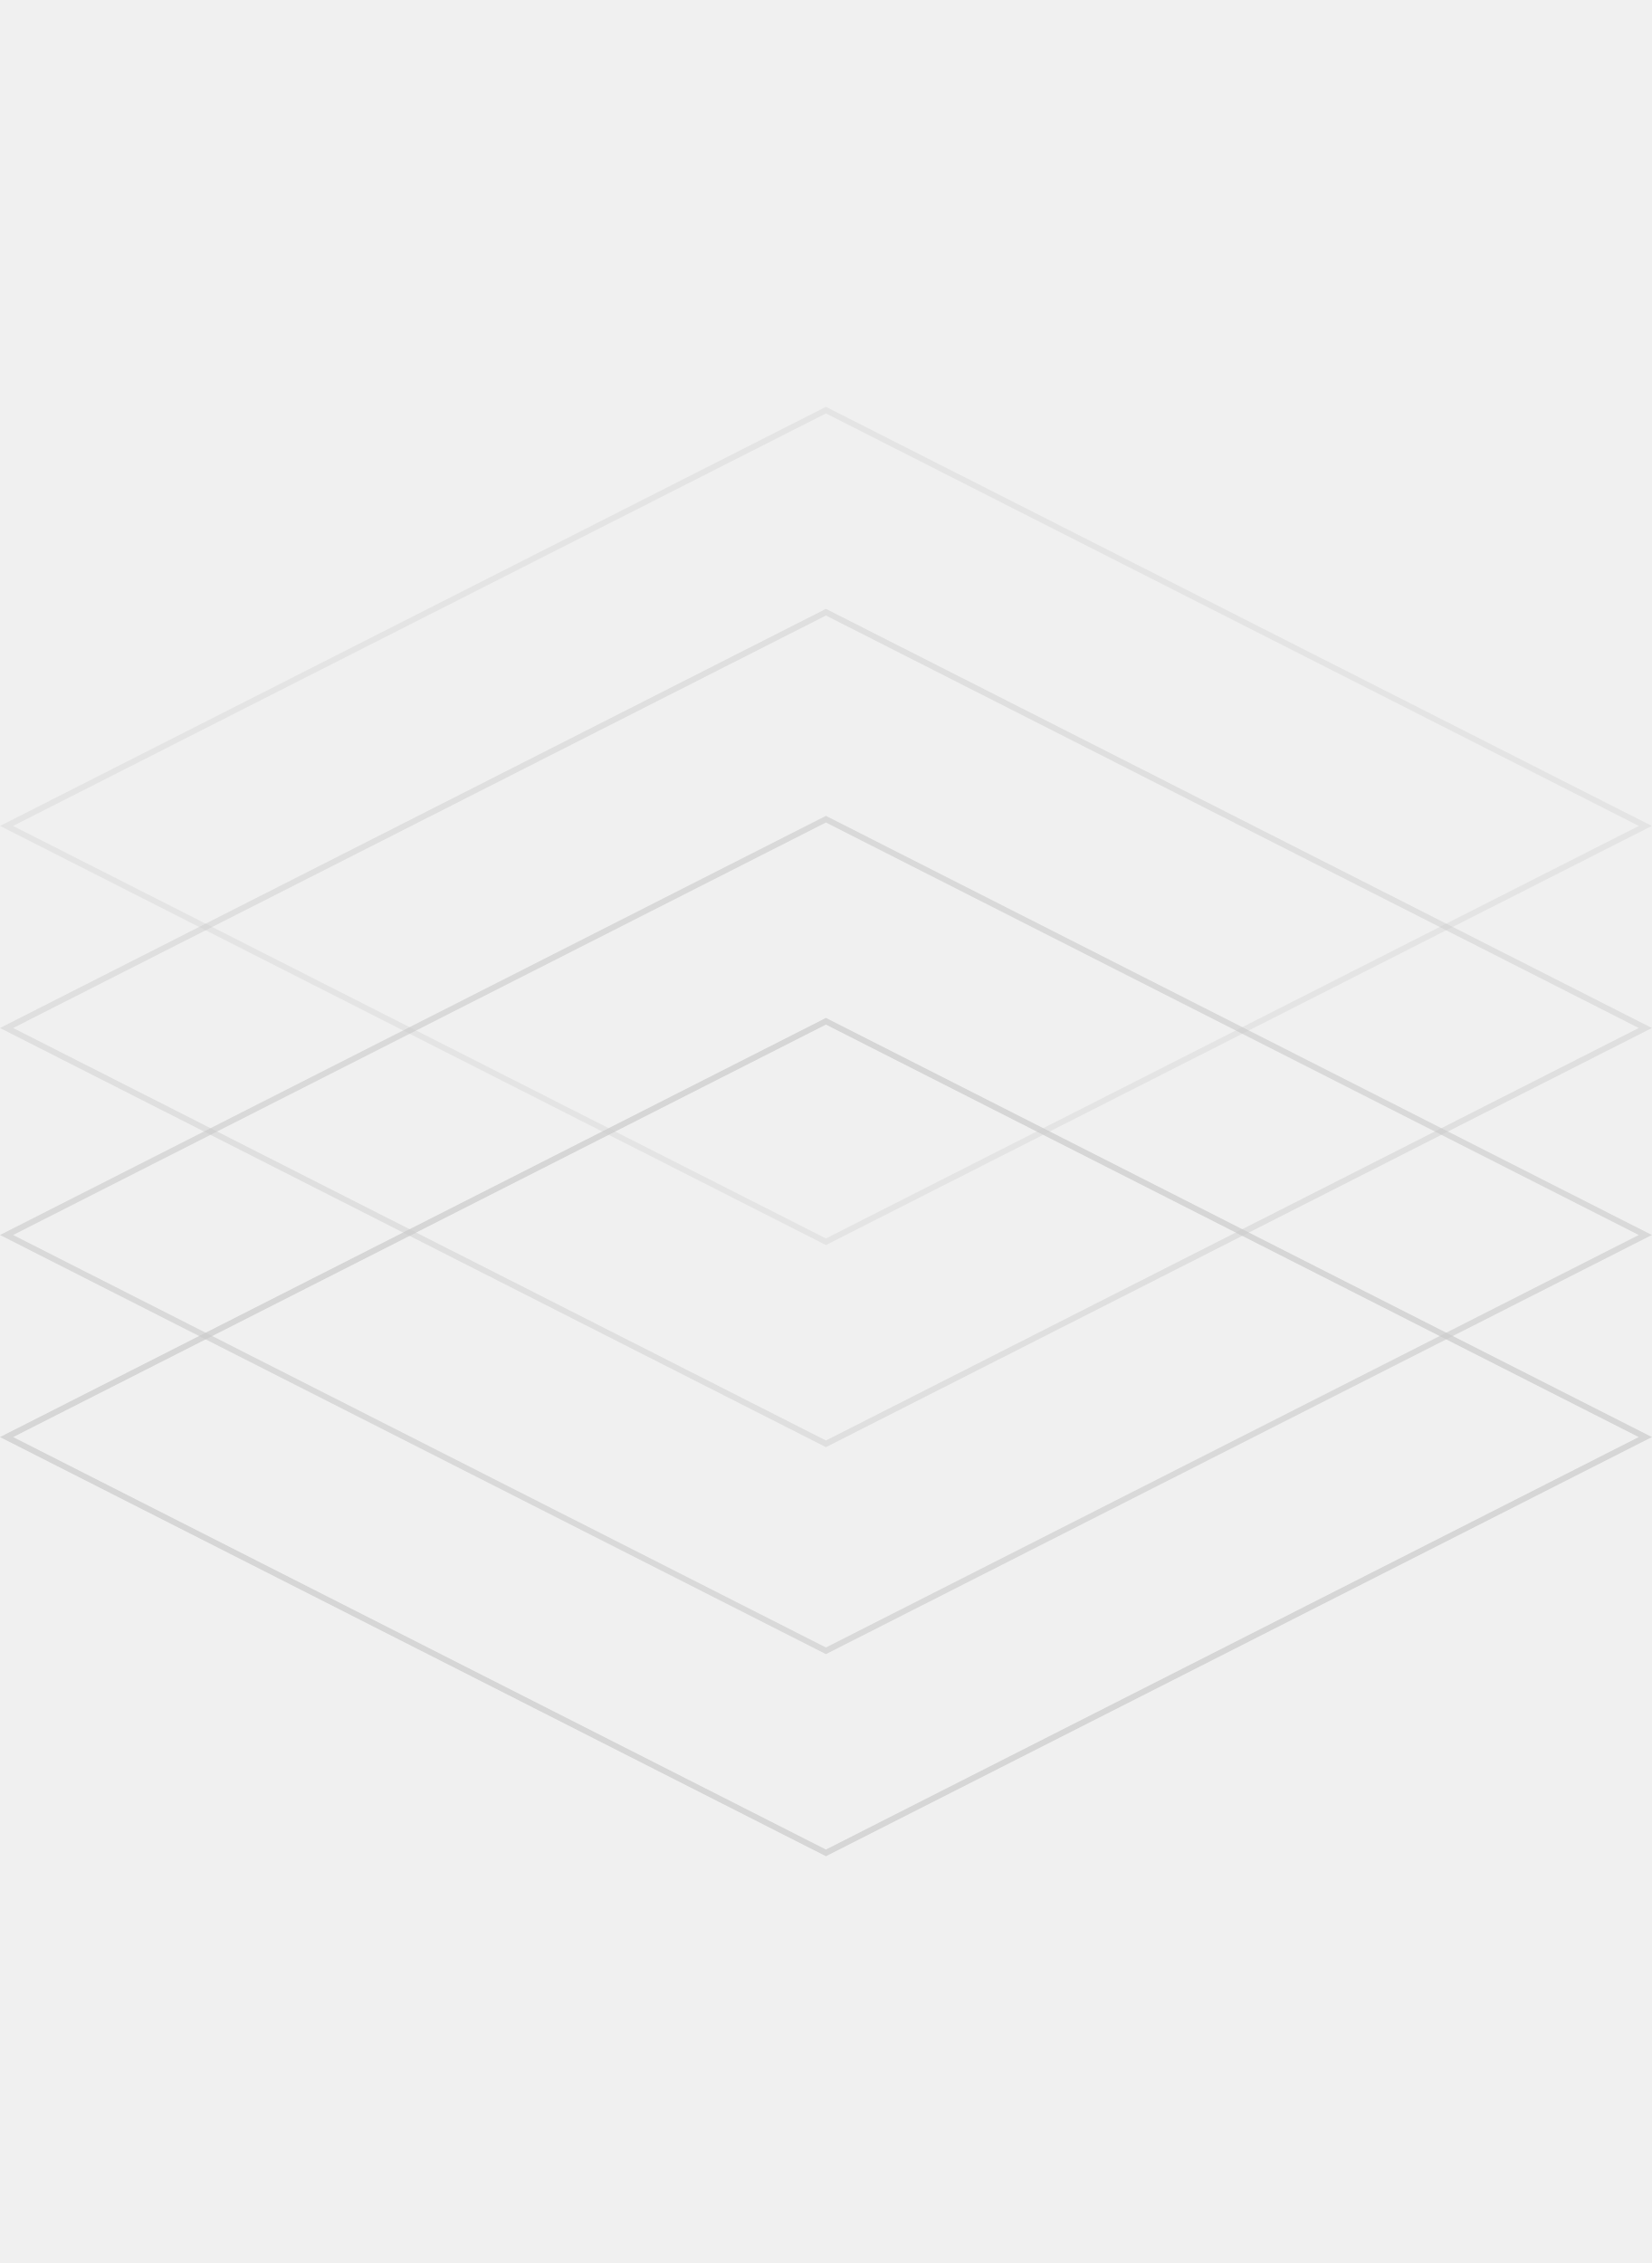
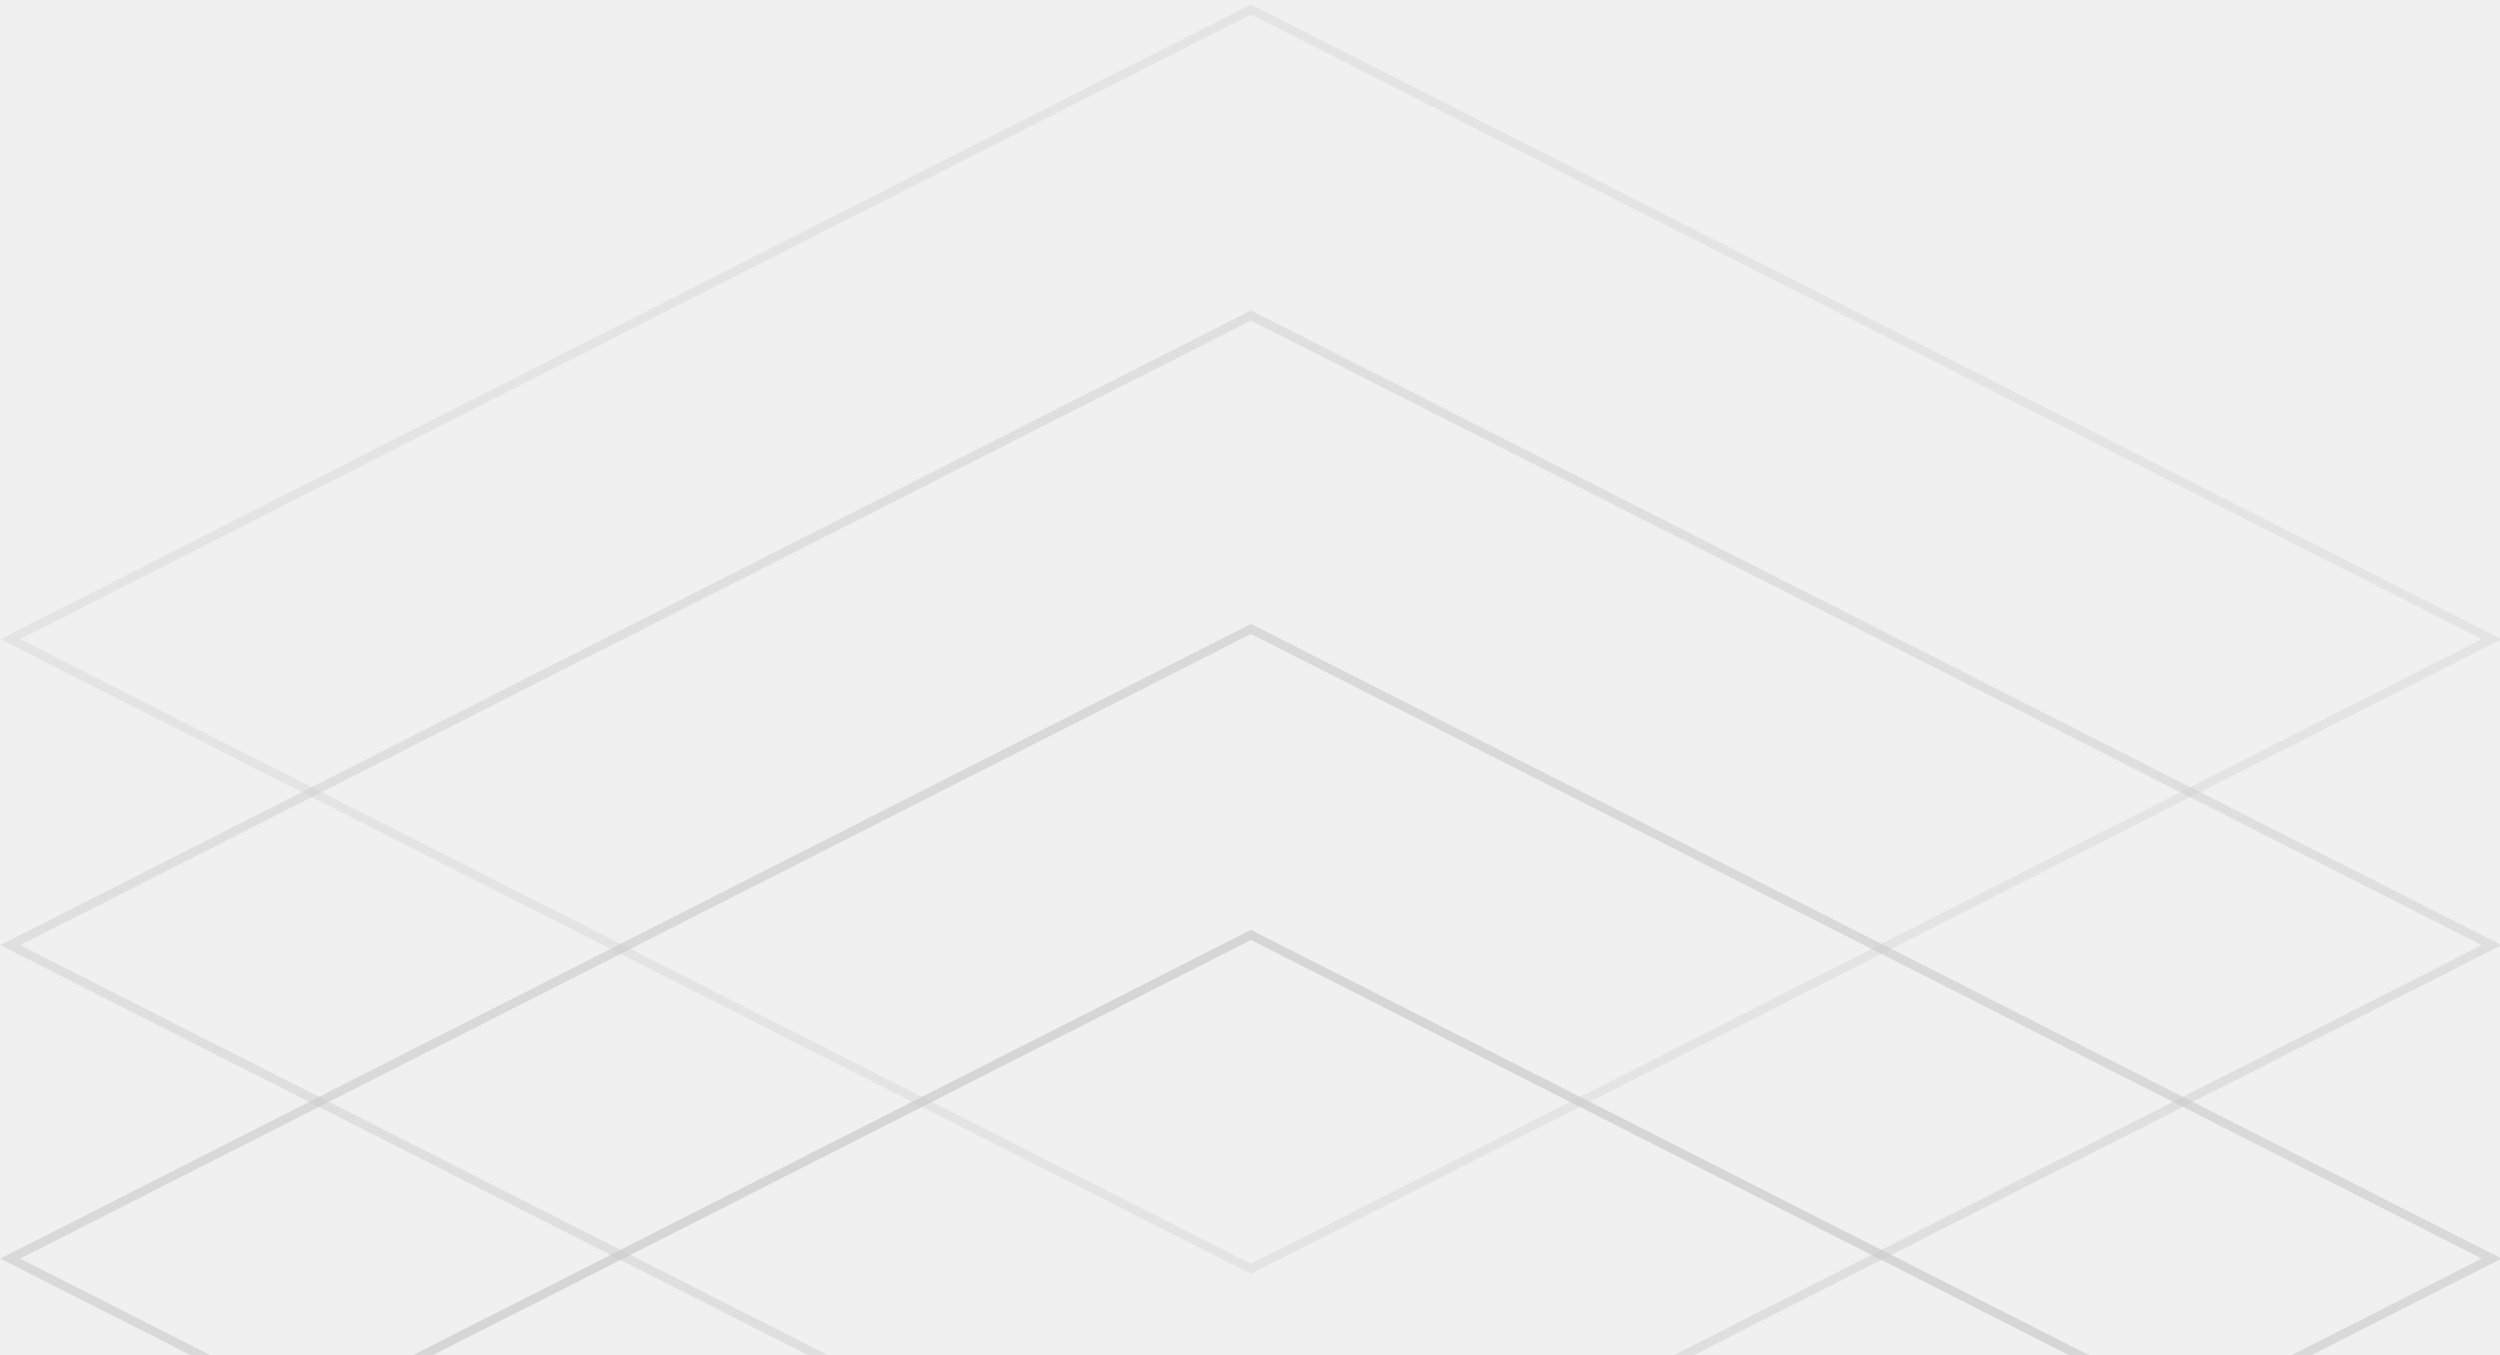
- <svg xmlns="http://www.w3.org/2000/svg" width="417.226" height="571.585" viewBox="0 0 417.226 571.585">
+ <svg xmlns="http://www.w3.org/2000/svg" width="417" height="226" viewBox="0 0 417 226">
  <defs>
-     <style>.a,.b{opacity:0.3;}.b,.c,.d,.e{fill:none;}.c{opacity:0.45;}.d{opacity:0.6;}.e{opacity:0.7;}.f,.g{stroke:none;}.g{fill:#707070;}</style>
+     <style>.a{fill:#fff;}.b{clip-path:url(#a);}.c,.d{opacity:0.3;}.d,.e,.f,.g{fill:none;}.e{opacity:0.45;}.f{opacity:0.6;}.g{opacity:0.7;}.h,.i{stroke:none;}.i{fill:#707070;}</style>
+     <clipPath id="a">
+       <rect class="a" width="417" height="226" transform="translate(320 2236)" />
+     </clipPath>
  </defs>
-   <g class="a" transform="translate(-1316.043 -2284.943)">
-     <g class="b" transform="translate(1524.656 2284.943) rotate(45)">
-       <path class="f" d="M72.652,72.652,295.024,0,222.371,222.371,0,295.024Z" />
-       <path class="g" d="M 292.68 2.344 L 73.842 73.842 L 2.344 292.68 L 221.182 221.182 L 292.68 2.344 M 295.024 0 L 222.371 222.371 L 0 295.024 L 72.652 72.653 L 295.024 0 Z" />
-     </g>
-     <g class="c" transform="translate(1524.656 2335.981) rotate(45)">
-       <path class="f" d="M72.652,72.652,295.024,0,222.371,222.371,0,295.024Z" />
-       <path class="g" d="M 292.68 2.344 L 73.842 73.842 L 2.344 292.68 L 221.182 221.182 L 292.68 2.344 M 295.024 0 L 222.371 222.371 L 0 295.024 L 72.652 72.653 L 295.024 0 Z" />
-     </g>
-     <g class="d" transform="translate(1524.656 2388.264) rotate(45)">
-       <path class="f" d="M72.652,72.652,295.024,0,222.371,222.371,0,295.024Z" />
-       <path class="g" d="M 292.68 2.344 L 73.842 73.842 L 2.344 292.68 L 221.182 221.182 L 292.68 2.344 M 295.024 0 L 222.371 222.371 L 0 295.024 L 72.652 72.653 L 295.024 0 Z" />
-     </g>
-     <g class="e" transform="translate(1524.656 2439.302) rotate(45)">
-       <path class="f" d="M72.652,72.652,295.024,0,222.371,222.371,0,295.024Z" />
-       <path class="g" d="M 292.68 2.344 L 73.842 73.842 L 2.344 292.68 L 221.182 221.182 L 292.68 2.344 M 295.024 0 L 222.371 222.371 L 0 295.024 L 72.652 72.653 L 295.024 0 Z" />
+   <g class="b" transform="translate(-320 -2236)">
+     <g class="c" transform="translate(-996 -150.943)">
+       <g class="d" transform="translate(1524.656 2284.943) rotate(45)">
+         <path class="h" d="M72.652,72.652,295.024,0,222.371,222.371,0,295.024Z" />
+         <path class="i" d="M 292.68 2.344 L 73.842 73.842 L 2.344 292.68 L 221.182 221.182 L 292.68 2.344 M 295.024 0 L 222.371 222.371 L 0 295.024 L 72.652 72.653 L 295.024 0 Z" />
+       </g>
+       <g class="e" transform="translate(1524.656 2335.981) rotate(45)">
+         <path class="h" d="M72.652,72.652,295.024,0,222.371,222.371,0,295.024Z" />
+         <path class="i" d="M 292.68 2.344 L 73.842 73.842 L 2.344 292.68 L 221.182 221.182 L 292.68 2.344 M 295.024 0 L 222.371 222.371 L 0 295.024 L 72.652 72.653 L 295.024 0 Z" />
+       </g>
+       <g class="f" transform="translate(1524.656 2388.264) rotate(45)">
+         <path class="h" d="M72.652,72.652,295.024,0,222.371,222.371,0,295.024Z" />
+         <path class="i" d="M 292.68 2.344 L 73.842 73.842 L 2.344 292.68 L 221.182 221.182 L 292.68 2.344 M 295.024 0 L 222.371 222.371 L 0 295.024 L 72.652 72.653 L 295.024 0 Z" />
+       </g>
+       <g class="g" transform="translate(1524.656 2439.302) rotate(45)">
+         <path class="h" d="M72.652,72.652,295.024,0,222.371,222.371,0,295.024Z" />
+         <path class="i" d="M 292.68 2.344 L 73.842 73.842 L 2.344 292.68 L 221.182 221.182 L 292.68 2.344 M 295.024 0 L 222.371 222.371 L 0 295.024 L 72.652 72.653 L 295.024 0 Z" />
+       </g>
    </g>
  </g>
</svg>
